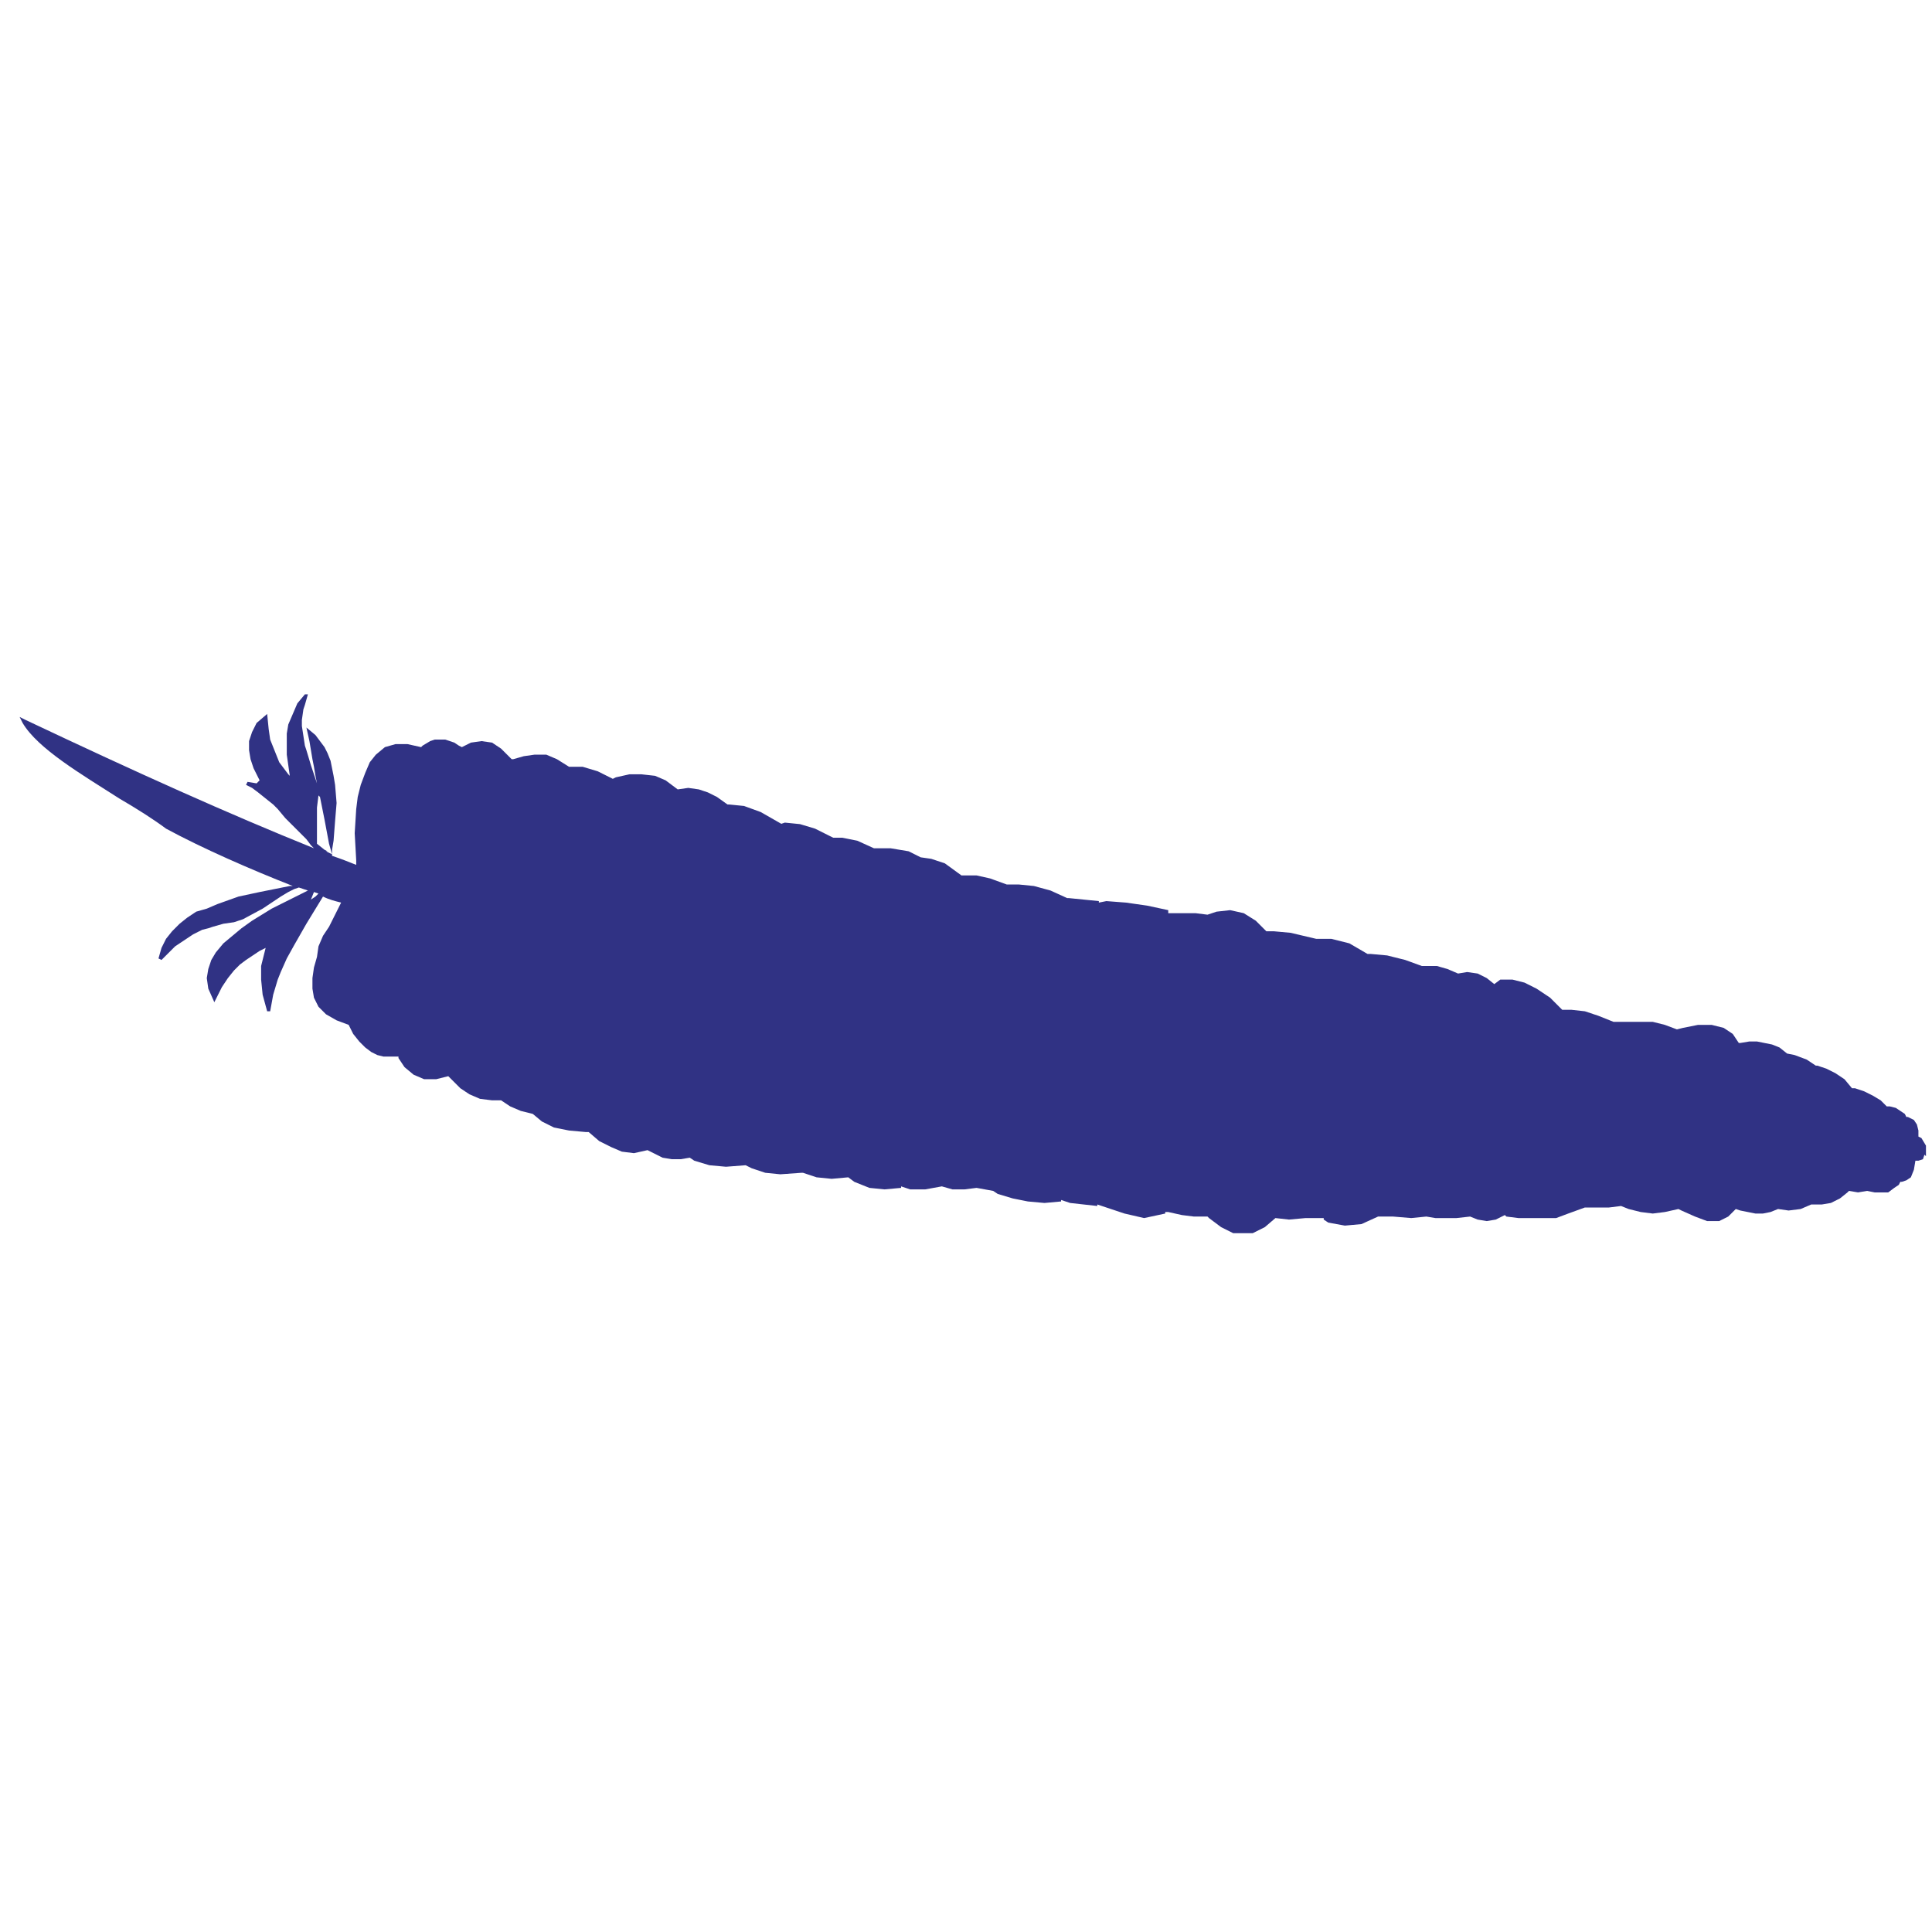
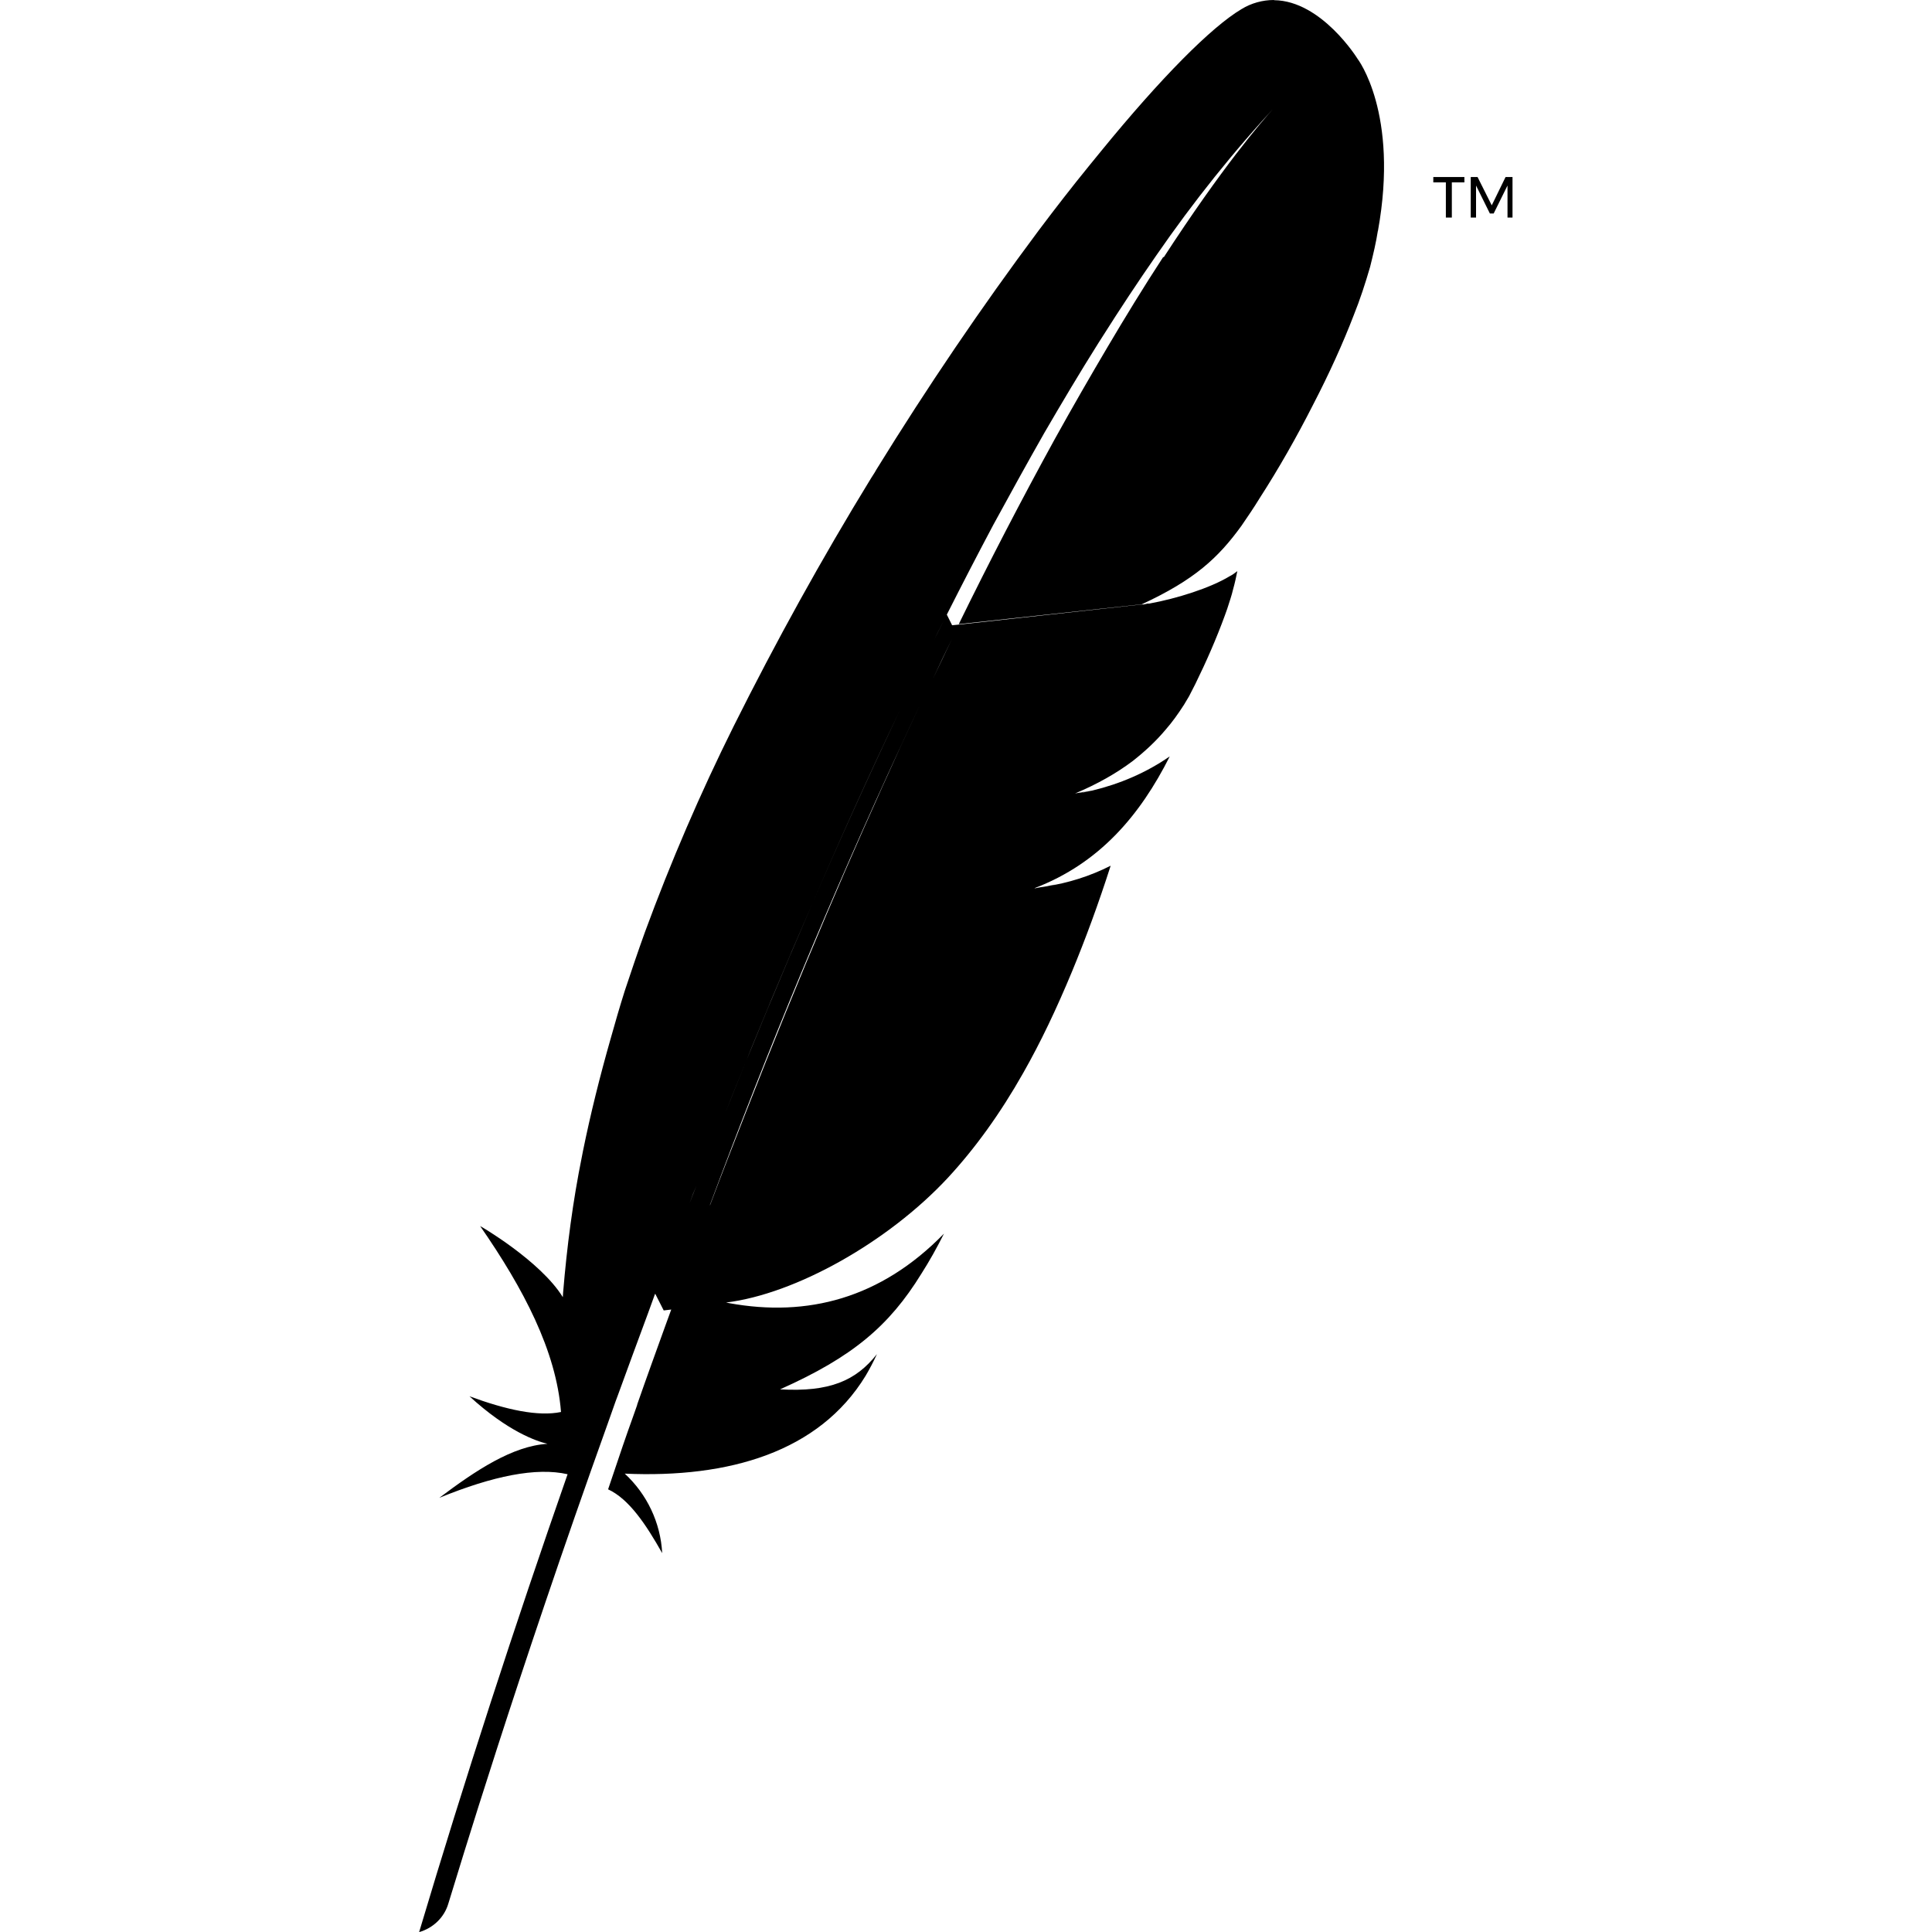
- <svg xmlns="http://www.w3.org/2000/svg" viewBox="0 0 128 128">
-   <path fill="#303284" d="M127.6 75.9l-.3-.5-.2-.1v-.4l-.1-.4-.2-.3-.4-.2h-.1l-.1-.2-.3-.2-.3-.2-.4-.1h-.2l-.4-.4-.5-.3-.6-.3-.6-.2h-.2l-.5-.6-.6-.4-.6-.3-.6-.2h-.1l-.6-.4-.8-.3-.5-.1-.5-.4-.5-.2-.5-.1-.5-.1h-.5l-.6.1h-.1l-.4-.6-.6-.4-.8-.2h-.9l-1 .2-.4.1-.8-.3-.8-.2h-2.6l-1-.4-.9-.3-.9-.1h-.6l-.8-.8-.9-.6-.8-.4-.8-.2h-.8l-.4.3-.5-.4-.6-.3-.7-.1-.6.1-.7-.3-.7-.2h-1l-1.1-.4-1.2-.3-1.1-.1h-.2l-1.2-.7-1.2-.3h-1.1.1l-1.7-.4-1.1-.1h-.5l-.7-.7-.8-.5-.9-.2-.9.1-.6.2-.8-.1h-1.8v-.2L76 60l-1.4-.2-1.3-.1-.5.1v-.1l-1-.1-1-.1h-.1l-1.1-.5-1.1-.3-1-.1h-.8l-1.1-.4-.9-.2h-1l-1.1-.8-.9-.3-.7-.1-.8-.4-1.2-.2h-1.1l-1.1-.5-1-.2h-.6l-1.2-.6-1-.3-1-.1-.3.1h.1l-1.4-.8-1.1-.4-1-.1h-.1l-.7-.5-.6-.3-.6-.2-.7-.1-.7.1-.8-.6-.7-.3-.9-.1h-.8l-.9.2-.2.1-1-.5-1-.3h-.9l-.8-.5-.7-.3h-.8l-.7.1-.7.2h-.1l-.7-.7-.6-.4-.7-.1-.7.1-.6.3-.2-.1-.3-.2-.3-.1-.3-.1h-.7l-.3.1-.5.3-.1.1-.9-.2h-.8l-.7.2-.6.5-.4.5-.3.7-.3.8-.2.8-.1.8-.1 1.6.1 1.8v.3c-.5-.2-1-.4-1.6-.6v-.4l.1-.6.1-1.3.1-1.2-.1-1.2-.1-.6-.1-.5-.1-.5-.2-.5-.2-.4-.3-.4-.3-.4-.6-.5.2.9.1.6.1.6.1.5.1.6.1.5v.1-.1l-.1-.3-.1-.3-.2-.6-.3-1-.1-.3-.2-1.3v-.4l.1-.7.1-.3.2-.7h-.2l-.5.6-.3.7-.3.7-.1.6V50l.1.7.1.7-.1-.1-.3-.4-.3-.4-.2-.5-.2-.5-.2-.5-.1-.7-.1-1-.7.6-.3.6-.2.6v.6l.1.6.2.6.3.6.1.2-.2.2-.6-.1-.1.2.4.2.4.3 1 .8.3.3.5.6.5.5.5.5.4.4.3.4.2.2c-5.7-2.3-11.7-5-19.1-8.5l-.4-.2.2.4c1 1.7 3.9 3.4 6.4 5 1.2.7 2.3 1.4 3.1 2 2.4 1.3 5.6 2.7 8.4 3.8h-.2l-2 .4-1.4.3-1.4.5-.7.3-.7.2-.6.4-.5.4-.5.5-.4.5-.3.6-.2.7.2.1.2-.2.5-.5.2-.2.6-.4.3-.2.3-.2.6-.3.4-.1.3-.1.7-.2.7-.1.6-.2 1.3-.7.6-.4.6-.4.5-.3.4-.2.3-.1.6.2-2.4 1.2-1.3.8-.7.5-.6.5-.6.5-.5.6-.3.5-.2.6-.1.6.1.7.4.9.5-1 .4-.6.4-.5.4-.4.4-.3.9-.6.4-.2-.1.4-.2.8v.9l.1 1 .3 1.1h.2l.2-1.1.3-1 .2-.5.4-.9.5-.9.8-1.4 1.1-1.8c.4.2.8.3 1.2.4l-.1.2-.7 1.4-.4.6-.3.7-.1.7-.2.7-.1.7v.7l.1.6.3.6.5.5.7.4.8.3.3.6.4.5.4.4.4.3.4.2.4.1h1v.1l.4.6.6.5.7.3h.8l.8-.2.2.2.6.6.6.4.7.3.8.1h.6l.6.4.7.3.8.2.6.5.8.4 1 .2 1.1.1h.2l.7.6.8.4.7.3.8.1.9-.2.4.2.6.3.6.1h.6l.6-.1.3.2 1 .3 1.1.1 1.3-.1.4.2.9.3 1 .1 1.4-.1h.1l.9.3 1 .1 1.1-.1.4.3 1 .4 1 .1 1.1-.1v-.1l.6.2h1l1.1-.2.7.2h.8l.8-.1 1.1.2.3.2 1 .3 1 .2 1.1.1 1.1-.1v-.1l.6.2.9.1.9.1v-.1l.6.2 1.2.4 1.3.3 1.4-.3v-.1h.2l.9.2.8.1h.9l.1.1.8.6.8.4H83l.8-.4.7-.6.9.1 1.1-.1h1.2v.1l.3.2 1.1.2 1.1-.1 1.1-.5h1l1.2.1 1-.1.6.1h1.4l.9-.1.5.2.6.1.6-.1.6-.3.1.1.8.1h2.5l.8-.3 1.1-.4h1.6l.8-.1.5.2.8.2.8.1.8-.1.9-.2.2.1.9.4.8.3h.8l.6-.3.5-.5.3.1.5.1.5.1h.5l.5-.1.5-.2.7.1.8-.1.7-.3h.7l.6-.1.6-.3.5-.4.1-.1.6.1.6-.1.5.1h.9l.4-.3.3-.2.1-.2h.1l.3-.1.3-.2.2-.5.1-.6h.2l.3-.1.1-.3.1.1v-.7zm-107-16.3l.2-.5.3.1-.2.2-.3.2zm.6-6.8l.1.5.1.5.1.5.3 1.6.2.7-.4-.2h.1l-.2-.1-.5-.4v-2.4l.1-.8.1.1z" />
+ <svg xmlns="http://www.w3.org/2000/svg" width="32px" height="32px" viewBox="0 0 32 32">
+   <path d="M21.099 0c-0.187 0-0.375 0.052-0.536 0.151-0.5 0.297-1.333 1.136-2.328 2.355l-0.208 0.255c-0.267 0.328-0.543 0.683-0.824 1.057-0.952 1.276-1.848 2.599-2.687 3.959l-0.027 0.047-0.063 0.099c-0.817 1.333-1.577 2.709-2.276 4.109-0.552 1.109-1.041 2.245-1.468 3.407-0.12 0.333-0.229 0.656-0.333 0.969-0.084 0.265-0.161 0.531-0.235 0.796-0.177 0.62-0.333 1.245-0.459 1.865l-0.016 0.083c-0.151 0.745-0.249 1.495-0.312 2.256l-0.005 0.077c-0.369-0.599-1.369-1.181-1.369-1.177 0.719 1.037 1.26 2.068 1.339 3.079-0.38 0.079-0.907-0.036-1.516-0.26 0.636 0.583 1.109 0.744 1.292 0.787-0.579 0.036-1.183 0.437-1.792 0.895 0.891-0.364 1.609-0.509 2.125-0.391-0.875 2.505-1.699 5.037-2.459 7.584 0.235-0.068 0.417-0.245 0.484-0.473 0.152-0.491 1.12-3.715 2.641-7.953l0.129-0.365 0.037-0.099c0.161-0.443 0.328-0.896 0.5-1.36l0.115-0.317 0.005-0.005c0.156-0.421 0.317-0.853 0.484-1.287l0.073-0.181 0.067-0.183 0.057-0.136-0.057 0.141-0.067 0.177-0.073 0.181c-0.167 0.433-0.328 0.865-0.484 1.287l0.14 0.276 0.125-0.015 0.016-0.037c0.203-0.557 0.4-1.099 0.604-1.624l0.005-0.021c-0.209 0.547-0.412 1.099-0.609 1.645l-0.016 0.037-0.089 0.244c-0.156 0.432-0.317 0.875-0.473 1.323l-0.005 0.021-0.068 0.193c-0.109 0.301-0.203 0.577-0.411 1.197 0.348 0.161 0.629 0.584 0.896 1.057-0.027-0.505-0.251-0.975-0.62-1.317 1.729 0.077 3.219-0.36 3.989-1.62 0.068-0.115 0.131-0.235 0.188-0.36-0.349 0.443-0.787 0.631-1.605 0.584 1.204-0.537 1.808-1.052 2.339-1.912 0.136-0.213 0.261-0.437 0.376-0.667-1.052 1.079-2.267 1.385-3.553 1.152l-0.056-0.011c1.151-0.141 2.681-1 3.671-2.063 0.453-0.489 0.871-1.068 1.251-1.74 0.287-0.505 0.552-1.063 0.807-1.677 0.224-0.541 0.439-1.124 0.641-1.755-0.339 0.172-0.703 0.287-1.079 0.344-0.063 0.011-0.124 0.020-0.181 0.031l0.004-0.005c0.057-0.005 0.12-0.015 0.177-0.025s0.12-0.021 0.177-0.037l-0.177 0.037-0.177 0.025c1.073-0.411 1.745-1.208 2.235-2.181-0.391 0.271-0.828 0.457-1.287 0.567-0.077 0.016-0.151 0.032-0.228 0.043l-0.057 0.004h0.009l0.048-0.004c0.067-0.016 0.135-0.027 0.208-0.043l0.015-0.005-0.020 0.005-0.256 0.047c0.371-0.156 0.683-0.333 0.953-0.536 0.199-0.156 0.385-0.328 0.547-0.521 0.109-0.124 0.209-0.265 0.303-0.411l0.084-0.141 0.104-0.203c0.181-0.369 0.348-0.749 0.489-1.135l0.041-0.115c0.036-0.115 0.073-0.219 0.093-0.308 0.037-0.131 0.057-0.235 0.073-0.312-0.041 0.031-0.083 0.063-0.125 0.083-0.328 0.199-0.88 0.371-1.328 0.453l-0.135 0.016-3.021 0.333-0.016 0.031-0.104 0.213-0.312 0.652c0.104-0.224 0.208-0.443 0.312-0.652l0.104-0.213c0.005-0.011 0.011-0.020 0.016-0.031l-0.115 0.011-0.088-0.177c-0.172 0.339-0.339 0.677-0.505 1.016l-0.271 0.567c-0.505 1.063-0.989 2.131-1.453 3.209-0.5 1.151-0.98 2.307-1.443 3.468l0.115-0.287c0.427-1.068 0.869-2.129 1.328-3.181 0.464-1.079 0.948-2.152 1.453-3.209l0.271-0.567c0.161-0.324 0.317-0.647 0.479-0.964l0.027-0.052c0.255-0.505 0.511-1 0.771-1.489 0.281-0.516 0.563-1.027 0.844-1.521 0.291-0.5 0.588-1 0.896-1.489l0.057-0.089c0.296-0.468 0.599-0.927 0.9-1.359 0.615-0.891 1.292-1.74 2.032-2.532l-0.079 0.084c-0.213 0.235-0.859 0.984-1.833 2.484 0.937-0.047 2.38-0.239 3.552-0.443 0.355-1.959-0.339-2.853-0.339-2.853s-0.593-0.959-1.38-0.969zM18.907 10.011c0.88-0.407 1.271-0.771 1.656-1.303 0.099-0.145 0.203-0.296 0.301-0.457 0.313-0.485 0.615-1.016 0.885-1.548 0.267-0.515 0.496-1.020 0.672-1.479 0.105-0.26 0.193-0.531 0.272-0.803 0.052-0.208 0.099-0.405 0.129-0.599-1.177 0.204-2.62 0.396-3.557 0.437-0.323 0.495-0.629 0.995-0.927 1.5-0.271 0.459-0.563 0.964-0.869 1.516-0.552 1.005-1.084 2.031-1.589 3.063l3.021-0.328zM23.74 2.932v0.089h0.208v0.583h0.099v-0.583h0.208v-0.089zM24.36 2.932v0.672h0.088v-0.531l0.229 0.463h0.063l0.229-0.463v0.531h0.083v-0.672h-0.115l-0.229 0.469-0.235-0.469zM19.016 10l-0.136 0.021 0.136-0.027zM18.896 10.016h-0.011zM15.24 11.672l-0.141 0.301-0.177 0.381c-0.421 0.921-0.833 1.848-1.228 2.781-0.459 1.083-0.901 2.167-1.329 3.26-0.197 0.505-0.4 1.020-0.599 1.552l-0.011 0.021c0.959-2.579 2.011-5.12 3.167-7.615l0.177-0.381z" />
</svg>
